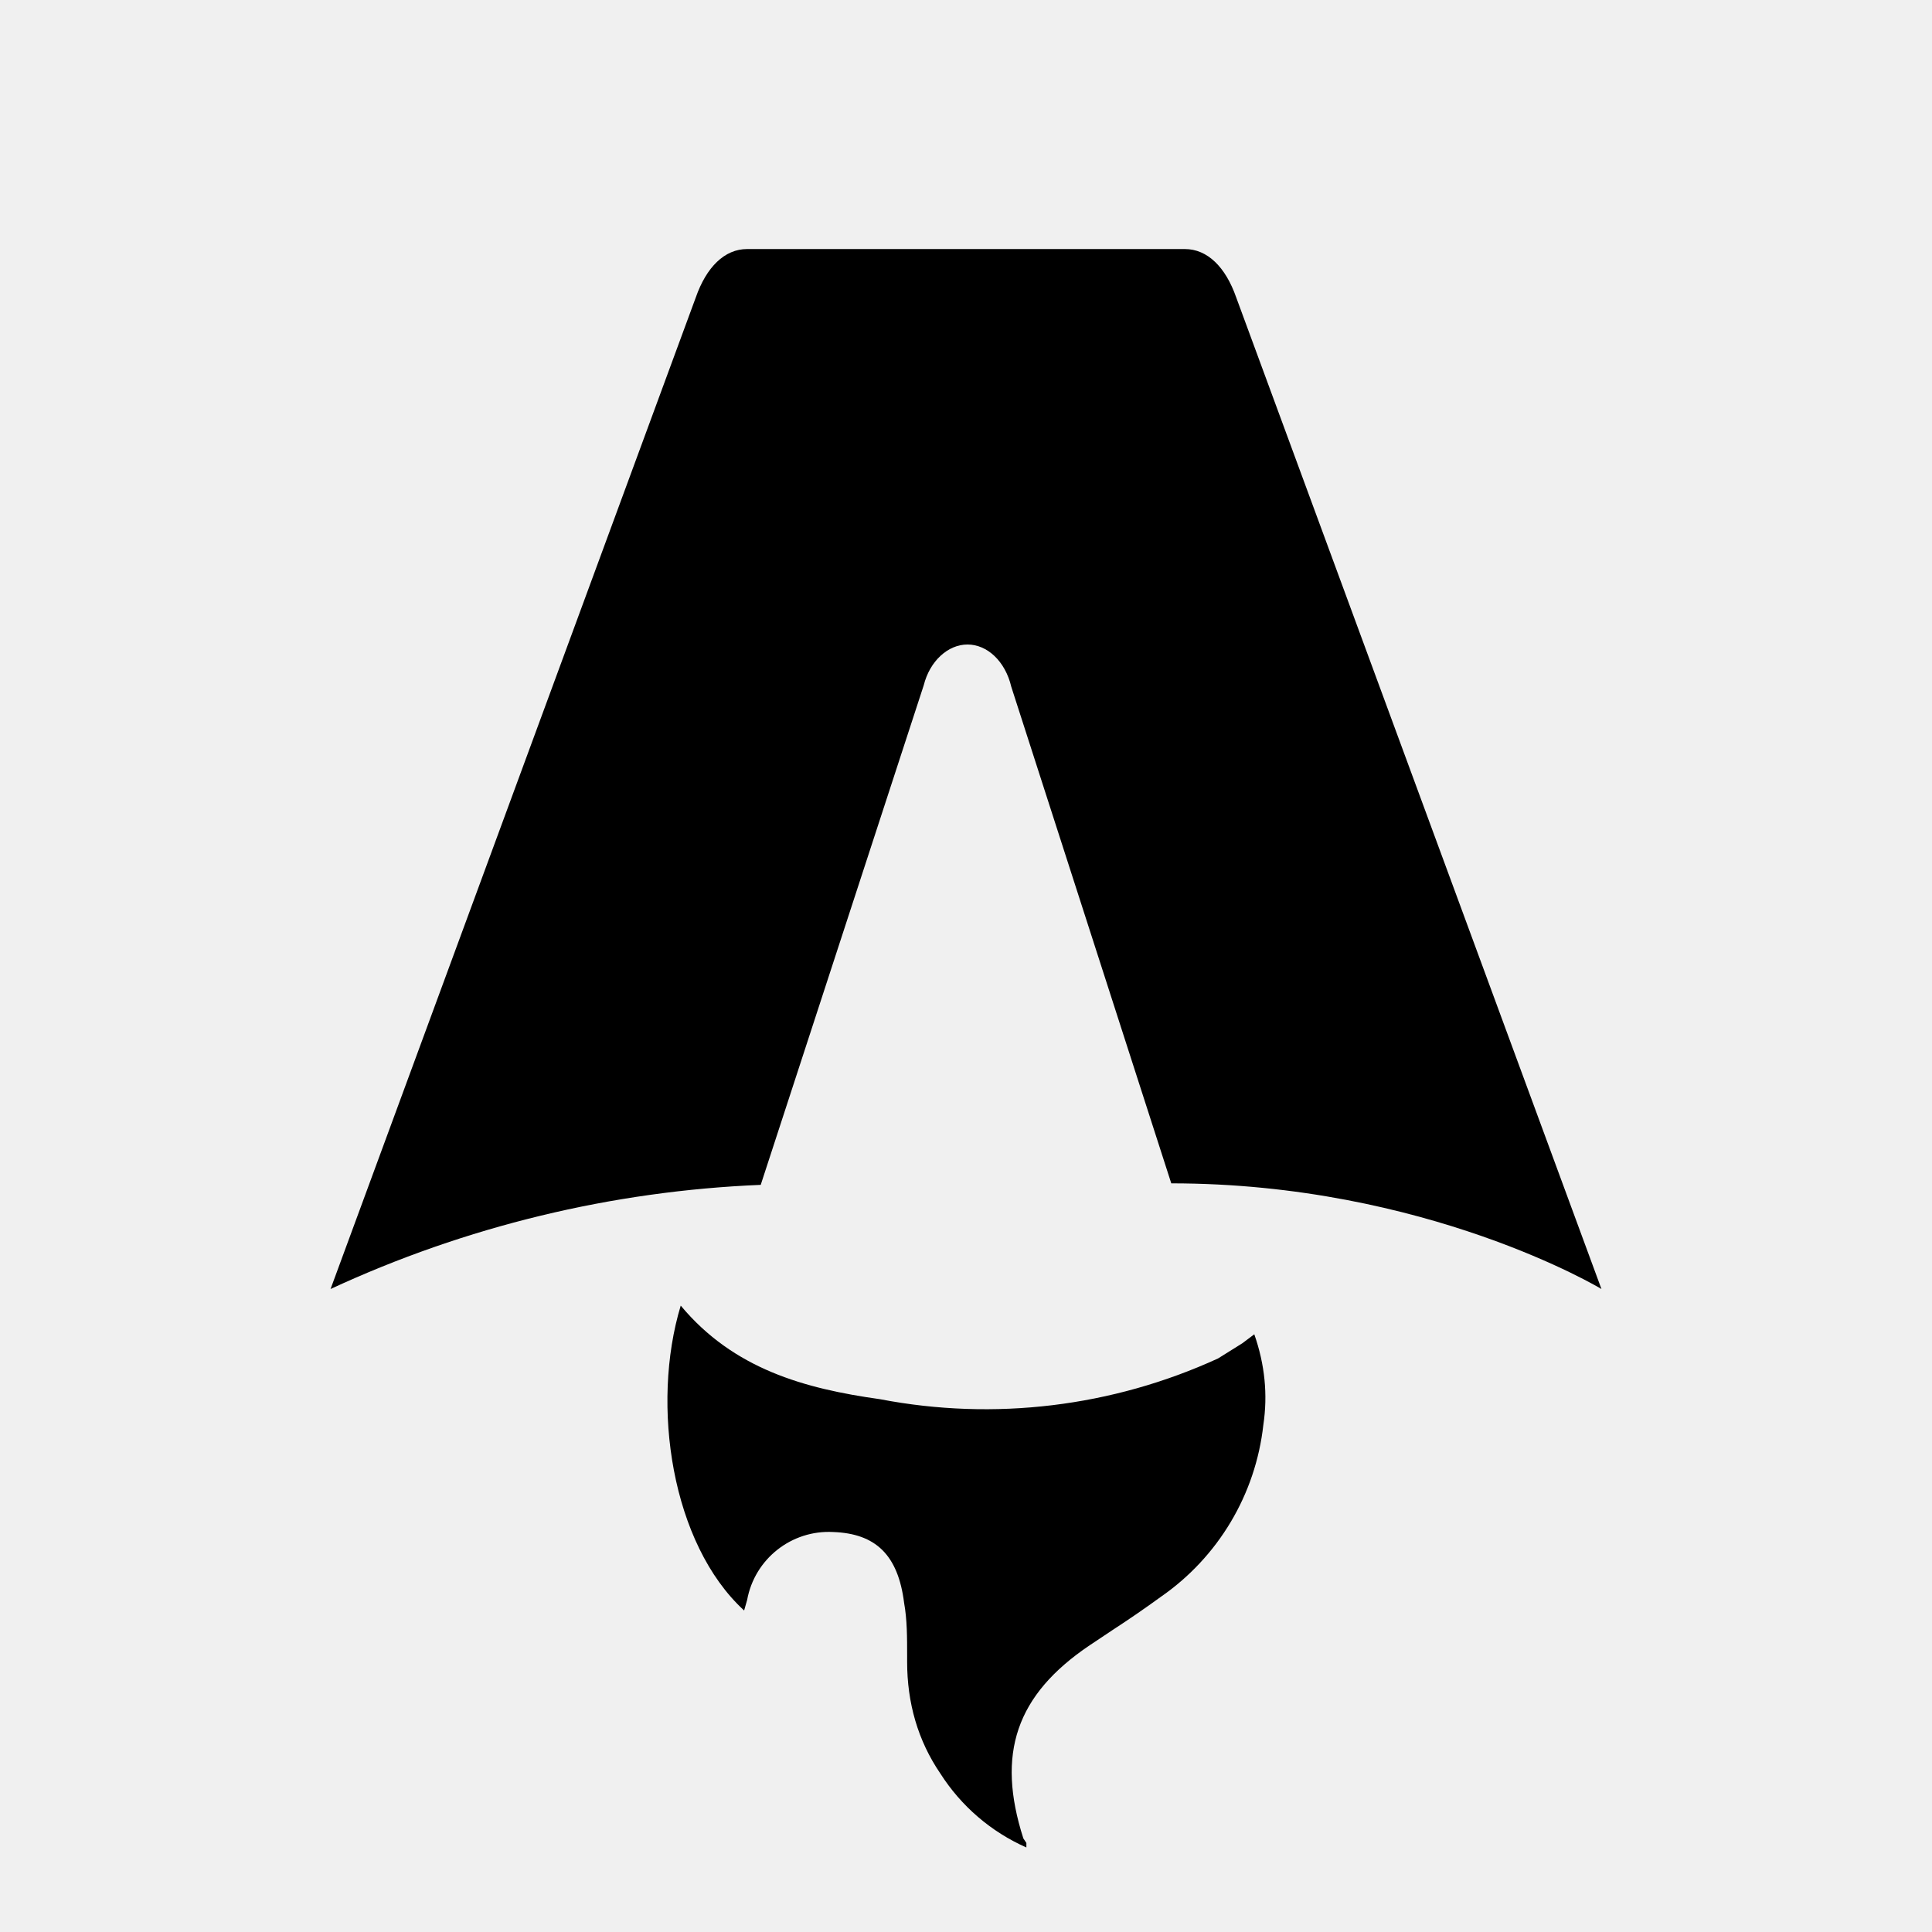
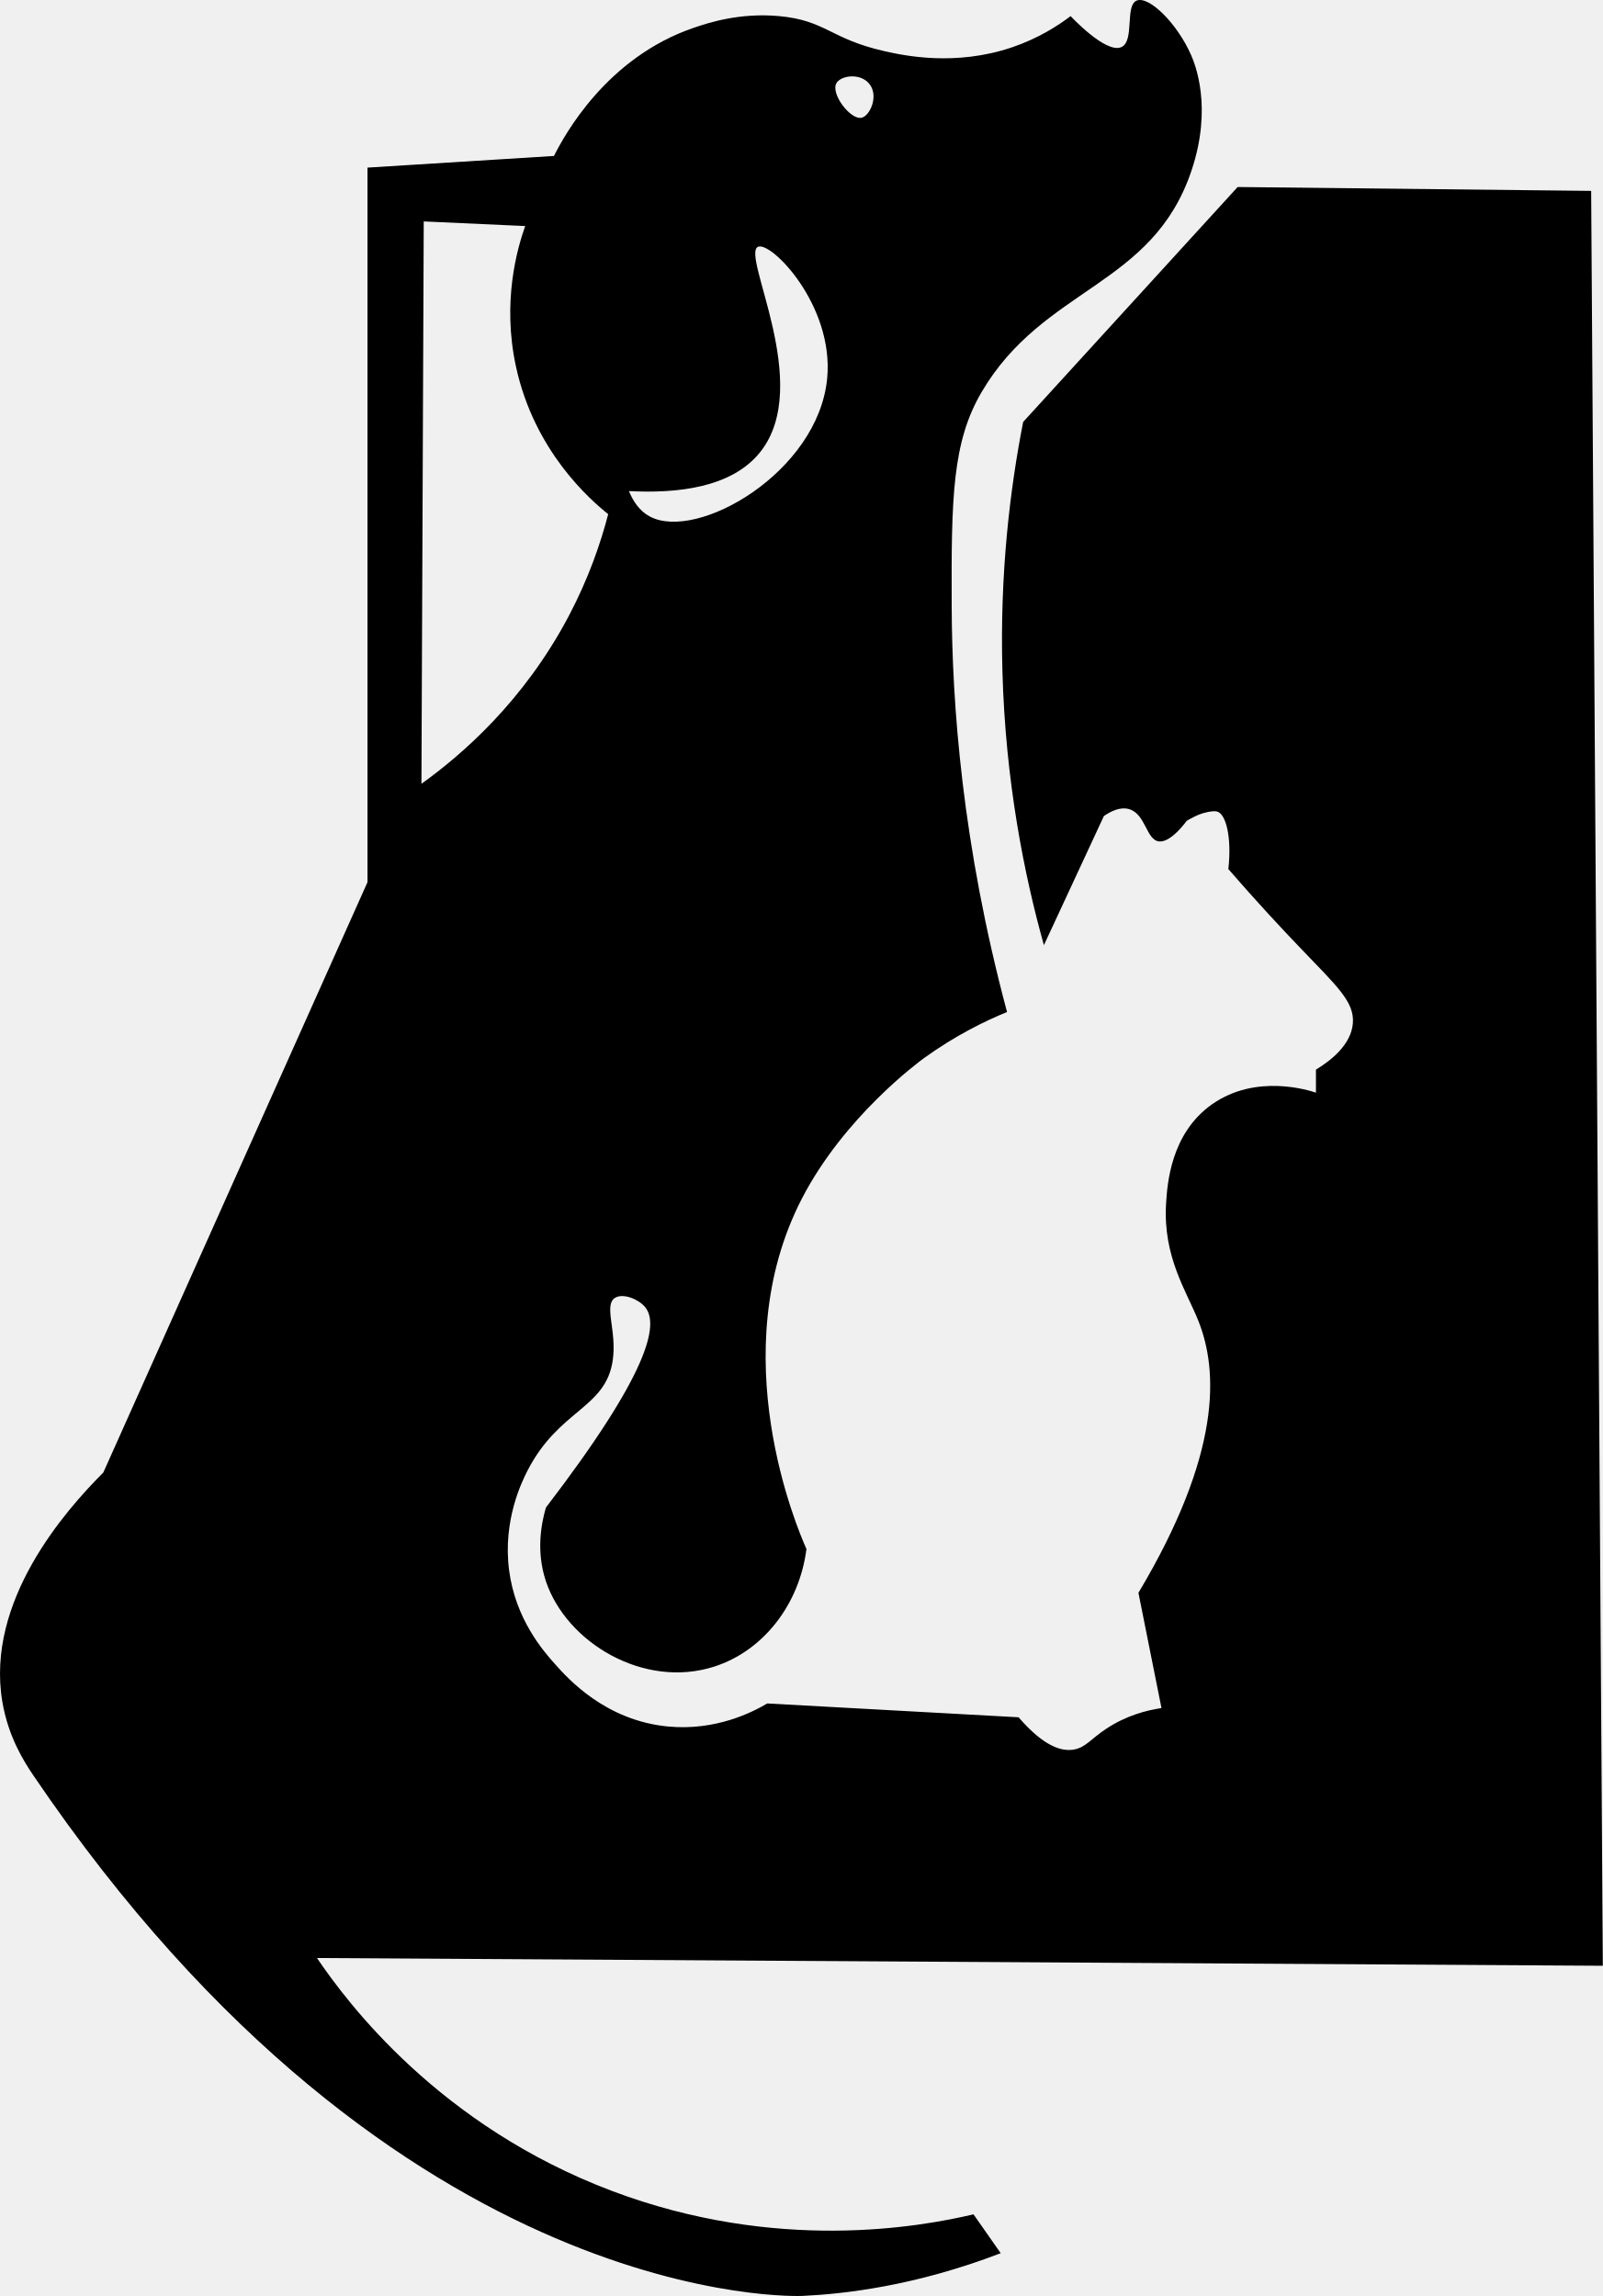
- <svg xmlns="http://www.w3.org/2000/svg" fill="none" viewBox="0 0 128 128">
-   <path d="M50.4 78.5a75.1 75.1 0 0 0-28.5 6.9l24.2-65.7c.7-2 1.9-3.2 3.4-3.2h29c1.5 0 2.7 1.2 3.4 3.2l24.2 65.7s-11.6-7-28.5-7L67 45.5c-.4-1.7-1.6-2.8-2.9-2.8-1.3 0-2.5 1.1-2.9 2.7L50.4 78.5Zm-1.1 28.2Zm-4.2-20.2c-2 6.6-.6 15.8 4.2 20.2a17.5 17.5 0 0 1 .2-.7 5.5 5.5 0 0 1 5.7-4.5c2.8.1 4.3 1.5 4.7 4.7.2 1.1.2 2.3.2 3.5v.4c0 2.7.7 5.2 2.2 7.4a13 13 0 0 0 5.7 4.9v-.3l-.2-.3c-1.8-5.6-.5-9.5 4.4-12.8l1.5-1a73 73 0 0 0 3.2-2.2 16 16 0 0 0 6.8-11.4c.3-2 .1-4-.6-6l-.8.6-1.6 1a37 37 0 0 1-22.4 2.7c-5-.7-9.7-2-13.2-6.2Z" />
-   <style>
-         path { fill: #000; }
-         @media (prefers-color-scheme: dark) {
-             path { fill: #FFF; }
-         }
+ <svg xmlns="http://www.w3.org/2000/svg" id="Layer_2" data-name="Layer 2" viewBox="0 0 516.93 740.67">
+   <defs>
+     <style>
+       .cls-1 {
+         fill: none;
+       }
    </style>
+   </defs>
+   <g id="Layer_1-2" data-name="Layer 1">
+     <g>
+       <path d="M197.45,706.81c-55.74-21.01-85.38-60.65-95.22-75.17,138.24.83,276.47,1.67,414.7,2.5-1.25-190.85-2.5-381.7-3.76-572.56-38-.42-76-.83-114.01-1.25-23.06,25.26-46.12,50.52-69.18,75.79-4.18,21.33-7.56,48.63-6.69,80.3.98,35.74,7.06,65.86,13.38,88.48,6.45-13.88,12.89-27.76,19.34-41.64,2.16-1.5,5.25-3.1,8.18-2.23,5.33,1.59,5.5,10.02,9.66,10.41,3.91.37,8.78-6.56,8.92-6.69.13-.05,1.78-1.05,3.78-1.92,1.57-.67,4.59-1.36,5.89-1.06,2.96.69,4.87,8.33,3.72,18.59,9.34,10.76,17.32,19.3,23.05,25.28,11.99,12.52,17.71,17.55,17.1,24.54-.61,6.88-7.04,11.92-11.9,14.87v7.44c-2.17-.74-19.26-6.25-33.46,3.71-13.45,9.44-14.48,25.88-14.87,31.98-1.09,17.25,6.64,28.42,10.41,37.92,6.42,16.14,7.51,42.74-19.33,87.73,2.48,12.4,4.96,24.79,7.43,37.18-4.74.71-11.32,2.36-17.84,6.69-5.04,3.35-6.64,6.04-10.41,6.69-3.8.67-9.53-.78-17.84-10.41-27.02-1.48-54.03-2.97-81.05-4.46-4.76,2.82-16.58,8.89-31.97,7.44-20.19-1.91-32.28-15.43-36.43-20.08-3.91-4.36-12.86-14.65-14.88-30.48-2.03-15.99,4.17-28.5,5.95-31.97,10.18-19.86,25.28-20,27.51-35.69,1.36-9.54-3.04-17.75.75-20.08,2.6-1.6,7.6.48,9.66,2.97,4.69,5.65,1.11,21.5-31.97,64.69-1.51,5.16-3.23,14.15,0,23.8,6.63,19.76,31.57,34.8,54.28,27.51,15.84-5.09,27.44-20.03,29.74-37.92-2.88-6.47-27.19-63.17-1.49-113.02,13.61-26.4,37.8-44.19,39.41-45.36,10.19-7.35,19.73-11.98,26.77-14.87-14.53-54.26-17.72-99.46-17.85-130.86-.14-35.13.19-53.02,9.67-69.15,20-34.01,55.04-33.83,67.66-71.38,6.88-20.45,1.16-34.41-.13-37.34-4.52-10.27-13.61-19.16-17.54-17.54-3.88,1.6-.56,13.19-5.01,15.04-5.06,2.09-16.29-10.03-16.29-10.03-4.08,3.09-10.38,7.16-18.79,10.03-18.36,6.25-34.88,2.72-41.35,1.25-17.35-3.93-18.84-9.9-33.83-11.28-12.76-1.17-22.78,2.13-27.56,3.76-28.03,9.56-41.61,34.42-45.1,41.35-20.05,1.25-40.09,2.5-60.14,3.76v230.52c-28.4,63.48-56.8,126.96-85.2,190.44-12.26,12.26-38.03,41.46-32.57,73.92,1.9,11.31,6.97,19.3,10.02,23.8,118.02,174.1,248.07,167.89,248.07,167.89,13.34-.64,36.02-3.09,63.9-13.78-2.93-4.18-5.85-8.36-8.77-12.53-17.32,4.06-63.46,12.48-116.52-7.52ZM269.76,26.82c1.35-2.38,7.36-3.39,10.41,0,3.45,3.85.47,10.48-2.23,11.15-3.57.89-10.14-7.71-8.18-11.15ZM245.22,145.78c17.22-21.74-6.42-63.74-.74-66.17,4.26-1.82,24.5,18.88,22.3,42.38-2.84,30.37-42,52.81-57.25,44.61-3.38-1.82-5.41-5.05-6.69-8.18,15.54.81,33.19-1.04,42.38-12.64ZM136.66,71.43c10.91.5,21.81.99,32.72,1.49-2.62,7.41-7.5,24.46-2.97,45.35,5.93,27.39,24.07,43.06,29.74,47.59-2.49,9.58-6.39,20.83-12.64,32.71-14.57,27.7-34.57,44.92-47.59,54.28.25-60.47.5-120.95.74-181.42Z" />
+       <path class="cls-1" d="M277.94,37.97c-3.57.89-10.14-7.71-8.18-11.15,1.35-2.38,7.36-3.39,10.41,0,3.45,3.85.47,10.48-2.23,11.15Z" />
+       <path class="cls-1" d="M266.78,121.99c-2.84,30.37-42,52.81-57.25,44.61-3.38-1.82-5.41-5.05-6.69-8.18,15.54.81,33.19-1.04,42.38-12.64,17.22-21.74-6.42-63.74-.74-66.17,4.26-1.82,24.5,18.88,22.3,42.38Z" />
+       <path class="cls-1" d="M196.15,165.86c-2.49,9.58-6.39,20.83-12.64,32.71-14.57,27.7-34.57,44.92-47.59,54.28.25-60.47.5-120.95.74-181.42,10.91.5,21.81.99,32.72,1.49-2.62,7.41-7.5,24.46-2.97,45.35,5.93,27.39,24.07,43.06,29.74,47.59Z" />
+     </g>
+   </g>
</svg>
